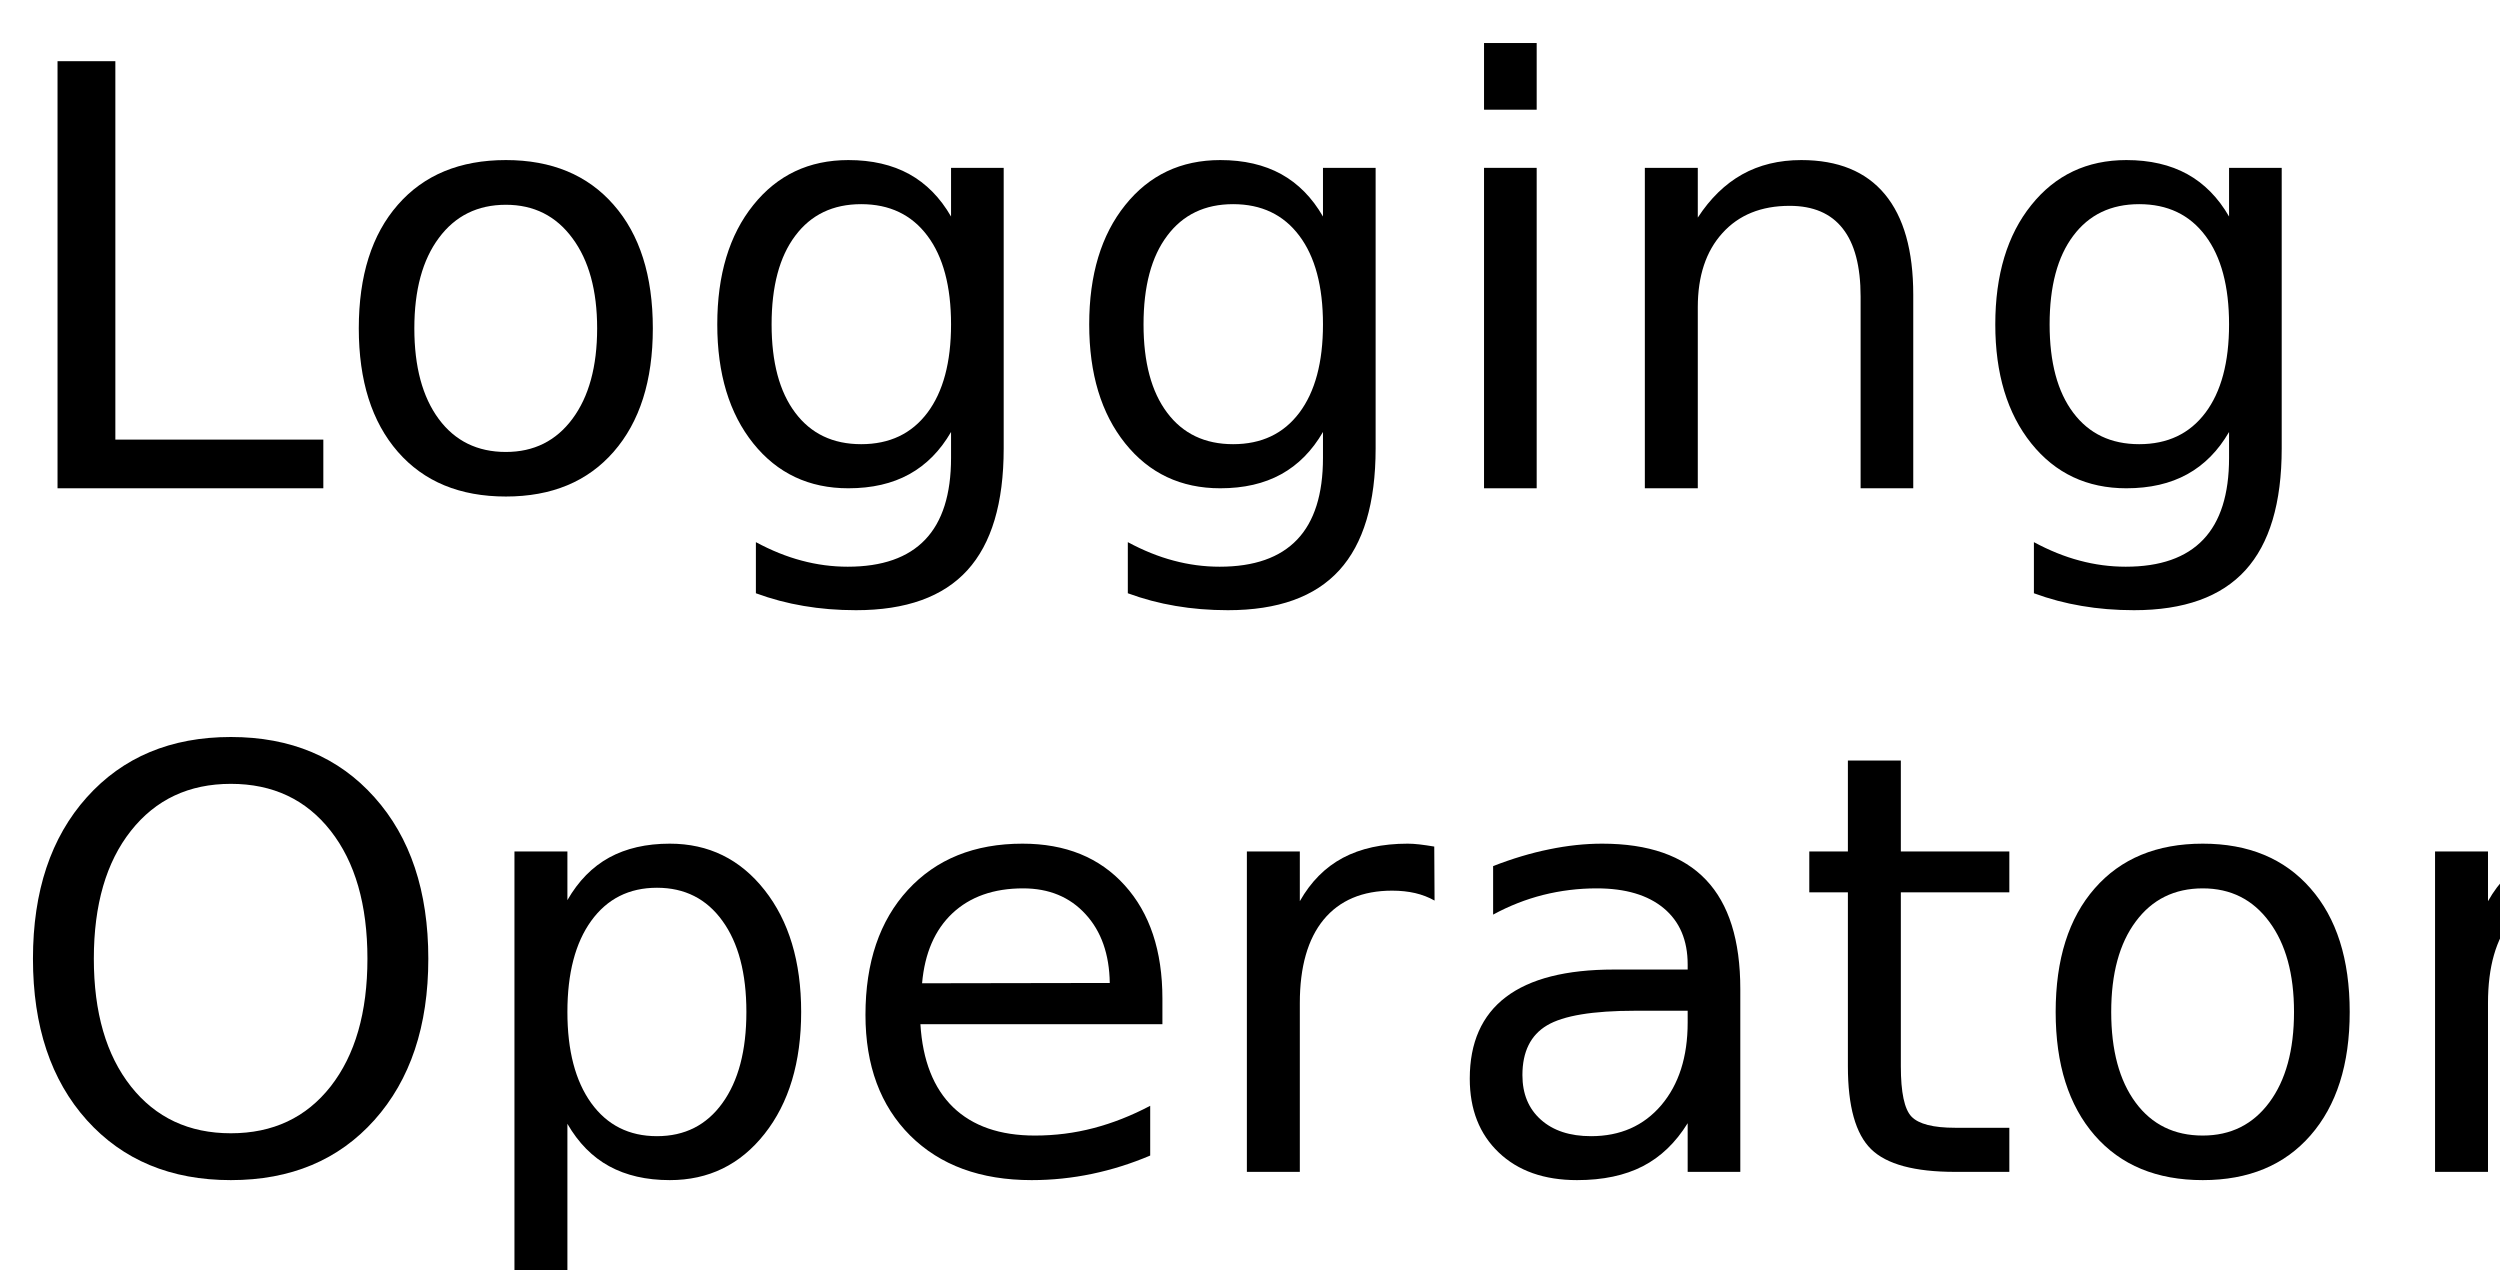
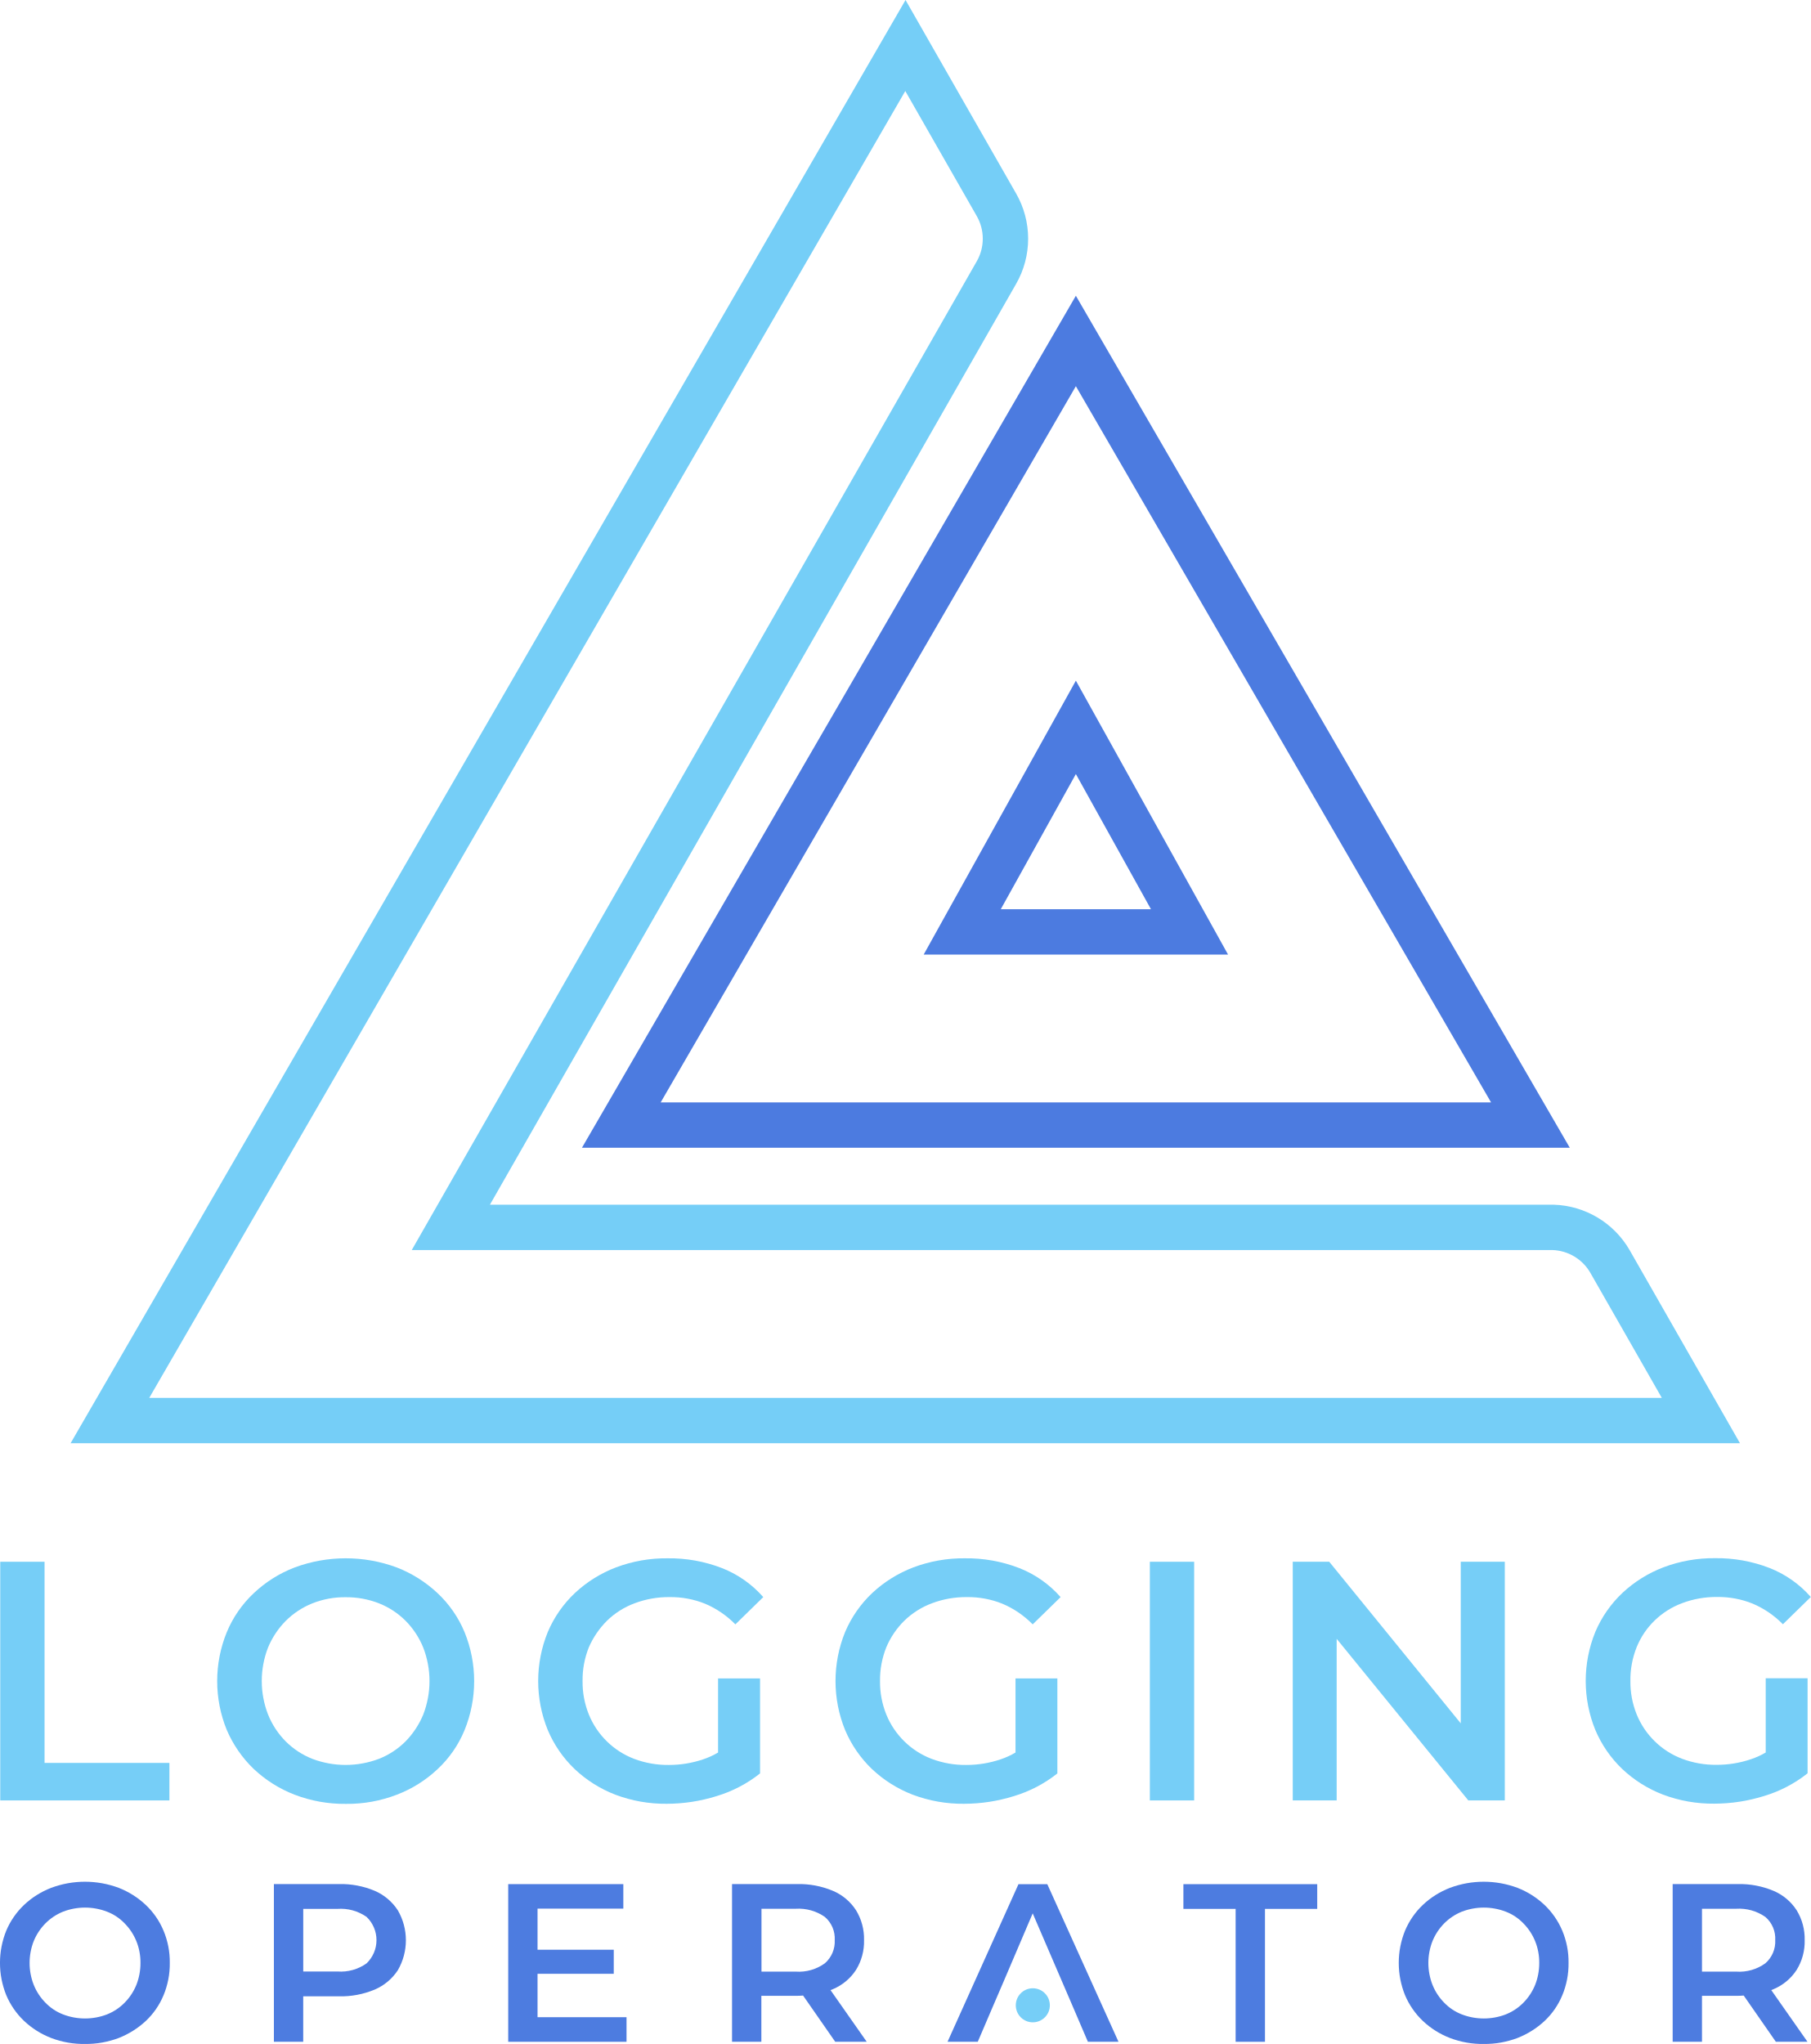
- <svg xmlns="http://www.w3.org/2000/svg" xmlns:xlink="http://www.w3.org/1999/xlink" width="256" height="130" viewBox="0 0 256 130">
-   <defs>
-     <g>
-       <g id="glyph-0-0">
-         <path d="M 5.891 -43.734 L 11.812 -43.734 L 11.812 -4.984 L 33.109 -4.984 L 33.109 0 L 5.891 0 Z M 5.891 -43.734 " />
-       </g>
-       <g id="glyph-0-1">
-         <path d="M 18.375 -29.031 C 15.477 -29.031 13.191 -27.898 11.516 -25.641 C 9.836 -23.391 9 -20.301 9 -16.375 C 9 -12.445 9.832 -9.352 11.5 -7.094 C 13.164 -4.844 15.457 -3.719 18.375 -3.719 C 21.238 -3.719 23.508 -4.848 25.188 -7.109 C 26.875 -9.379 27.719 -12.469 27.719 -16.375 C 27.719 -20.258 26.875 -23.336 25.188 -25.609 C 23.508 -27.891 21.238 -29.031 18.375 -29.031 Z M 18.375 -33.609 C 23.062 -33.609 26.738 -32.082 29.406 -29.031 C 32.082 -25.988 33.422 -21.77 33.422 -16.375 C 33.422 -11.008 32.082 -6.797 29.406 -3.734 C 26.738 -0.68 23.062 0.844 18.375 0.844 C 13.664 0.844 9.977 -0.68 7.312 -3.734 C 4.645 -6.797 3.312 -11.008 3.312 -16.375 C 3.312 -21.77 4.645 -25.988 7.312 -29.031 C 9.977 -32.082 13.664 -33.609 18.375 -33.609 Z M 18.375 -33.609 " />
-       </g>
-       <g id="glyph-0-2">
-         <path d="M 27.25 -16.781 C 27.25 -20.688 26.441 -23.711 24.828 -25.859 C 23.211 -28.016 20.953 -29.094 18.047 -29.094 C 15.16 -29.094 12.91 -28.016 11.297 -25.859 C 9.68 -23.711 8.875 -20.688 8.875 -16.781 C 8.875 -12.895 9.68 -9.879 11.297 -7.734 C 12.91 -5.586 15.16 -4.516 18.047 -4.516 C 20.953 -4.516 23.211 -5.586 24.828 -7.734 C 26.441 -9.879 27.25 -12.895 27.25 -16.781 Z M 32.641 -4.078 C 32.641 1.516 31.398 5.672 28.922 8.391 C 26.441 11.117 22.641 12.484 17.516 12.484 C 15.617 12.484 13.832 12.336 12.156 12.047 C 10.477 11.766 8.848 11.332 7.266 10.75 L 7.266 5.516 C 8.848 6.367 10.41 7 11.953 7.406 C 13.492 7.82 15.066 8.031 16.672 8.031 C 20.203 8.031 22.848 7.102 24.609 5.25 C 26.367 3.406 27.25 0.617 27.25 -3.109 L 27.25 -5.766 C 26.133 -3.836 24.707 -2.395 22.969 -1.438 C 21.227 -0.477 19.148 0 16.734 0 C 12.703 0 9.457 -1.531 7 -4.594 C 4.539 -7.664 3.312 -11.727 3.312 -16.781 C 3.312 -21.863 4.539 -25.938 7 -29 C 9.457 -32.07 12.703 -33.609 16.734 -33.609 C 19.148 -33.609 21.227 -33.129 22.969 -32.172 C 24.707 -31.211 26.133 -29.766 27.25 -27.828 L 27.25 -32.812 L 32.641 -32.812 Z M 32.641 -4.078 " />
-       </g>
-       <g id="glyph-0-3">
-         <path d="M 5.656 -32.812 L 11.047 -32.812 L 11.047 0 L 5.656 0 Z M 5.656 -45.594 L 11.047 -45.594 L 11.047 -38.766 L 5.656 -38.766 Z M 5.656 -45.594 " />
-       </g>
-       <g id="glyph-0-4">
-         <path d="M 32.938 -19.812 L 32.938 0 L 27.547 0 L 27.547 -19.625 C 27.547 -22.727 26.938 -25.051 25.719 -26.594 C 24.508 -28.145 22.695 -28.922 20.281 -28.922 C 17.363 -28.922 15.066 -27.988 13.391 -26.125 C 11.711 -24.27 10.875 -21.742 10.875 -18.547 L 10.875 0 L 5.453 0 L 5.453 -32.812 L 10.875 -32.812 L 10.875 -27.719 C 12.156 -29.688 13.672 -31.16 15.422 -32.141 C 17.172 -33.117 19.188 -33.609 21.469 -33.609 C 25.238 -33.609 28.094 -32.441 30.031 -30.109 C 31.969 -27.773 32.938 -24.344 32.938 -19.812 Z M 32.938 -19.812 " />
-       </g>
-       <g id="glyph-0-5">
-         <path d="M 23.641 -39.734 C 19.348 -39.734 15.938 -38.129 13.406 -34.922 C 10.875 -31.723 9.609 -27.359 9.609 -21.828 C 9.609 -16.316 10.875 -11.957 13.406 -8.75 C 15.938 -5.551 19.348 -3.953 23.641 -3.953 C 27.941 -3.953 31.348 -5.551 33.859 -8.75 C 36.367 -11.957 37.625 -16.316 37.625 -21.828 C 37.625 -27.359 36.367 -31.723 33.859 -34.922 C 31.348 -38.129 27.941 -39.734 23.641 -39.734 Z M 23.641 -44.531 C 29.773 -44.531 34.676 -42.473 38.344 -38.359 C 42.02 -34.254 43.859 -28.742 43.859 -21.828 C 43.859 -14.93 42.02 -9.426 38.344 -5.312 C 34.676 -1.207 29.773 0.844 23.641 0.844 C 17.492 0.844 12.578 -1.203 8.891 -5.297 C 5.211 -9.398 3.375 -14.91 3.375 -21.828 C 3.375 -28.742 5.211 -34.254 8.891 -38.359 C 12.578 -42.473 17.492 -44.531 23.641 -44.531 Z M 23.641 -44.531 " />
-       </g>
-       <g id="glyph-0-6">
-         <path d="M 10.875 -4.922 L 10.875 12.484 L 5.453 12.484 L 5.453 -32.812 L 10.875 -32.812 L 10.875 -27.828 C 12 -29.785 13.426 -31.238 15.156 -32.188 C 16.883 -33.133 18.953 -33.609 21.359 -33.609 C 25.336 -33.609 28.57 -32.023 31.062 -28.859 C 33.562 -25.691 34.812 -21.531 34.812 -16.375 C 34.812 -11.219 33.562 -7.055 31.062 -3.891 C 28.57 -0.734 25.336 0.844 21.359 0.844 C 18.953 0.844 16.883 0.367 15.156 -0.578 C 13.426 -1.523 12 -2.973 10.875 -4.922 Z M 29.203 -16.375 C 29.203 -20.344 28.383 -23.453 26.75 -25.703 C 25.125 -27.961 22.891 -29.094 20.047 -29.094 C 17.191 -29.094 14.945 -27.961 13.312 -25.703 C 11.688 -23.453 10.875 -20.344 10.875 -16.375 C 10.875 -12.414 11.688 -9.305 13.312 -7.047 C 14.945 -4.785 17.191 -3.656 20.047 -3.656 C 22.891 -3.656 25.125 -4.785 26.75 -7.047 C 28.383 -9.305 29.203 -12.414 29.203 -16.375 Z M 29.203 -16.375 " />
-       </g>
-       <g id="glyph-0-7">
-         <path d="M 33.719 -17.75 L 33.719 -15.125 L 8.938 -15.125 C 9.164 -11.406 10.281 -8.57 12.281 -6.625 C 14.289 -4.688 17.082 -3.719 20.656 -3.719 C 22.727 -3.719 24.734 -3.973 26.672 -4.484 C 28.617 -4.992 30.551 -5.754 32.469 -6.766 L 32.469 -1.672 C 30.531 -0.848 28.547 -0.223 26.516 0.203 C 24.484 0.629 22.422 0.844 20.328 0.844 C 15.098 0.844 10.953 -0.676 7.891 -3.719 C 4.836 -6.77 3.312 -10.891 3.312 -16.078 C 3.312 -21.453 4.758 -25.719 7.656 -28.875 C 10.562 -32.031 14.473 -33.609 19.391 -33.609 C 23.805 -33.609 27.297 -32.188 29.859 -29.344 C 32.43 -26.5 33.719 -22.633 33.719 -17.75 Z M 28.328 -19.344 C 28.285 -22.289 27.457 -24.641 25.844 -26.391 C 24.238 -28.148 22.109 -29.031 19.453 -29.031 C 16.441 -29.031 14.031 -28.18 12.219 -26.484 C 10.414 -24.785 9.379 -22.395 9.109 -19.312 Z M 28.328 -19.344 " />
-       </g>
-       <g id="glyph-0-8">
-         <path d="M 24.672 -27.781 C 24.066 -28.125 23.406 -28.379 22.688 -28.547 C 21.977 -28.711 21.191 -28.797 20.328 -28.797 C 17.285 -28.797 14.945 -27.805 13.312 -25.828 C 11.688 -23.848 10.875 -21 10.875 -17.281 L 10.875 0 L 5.453 0 L 5.453 -32.812 L 10.875 -32.812 L 10.875 -27.719 C 12 -29.707 13.469 -31.188 15.281 -32.156 C 17.102 -33.125 19.316 -33.609 21.922 -33.609 C 22.285 -33.609 22.691 -33.582 23.141 -33.531 C 23.586 -33.477 24.086 -33.406 24.641 -33.312 Z M 24.672 -27.781 " />
-       </g>
-       <g id="glyph-0-9">
-         <path d="M 20.562 -16.5 C 16.207 -16.5 13.191 -16 11.516 -15 C 9.836 -14 9 -12.301 9 -9.906 C 9 -7.988 9.629 -6.469 10.891 -5.344 C 12.148 -4.219 13.863 -3.656 16.031 -3.656 C 19.02 -3.656 21.414 -4.711 23.219 -6.828 C 25.02 -8.953 25.922 -11.773 25.922 -15.297 L 25.922 -16.5 Z M 31.312 -18.719 L 31.312 0 L 25.922 0 L 25.922 -4.984 C 24.691 -2.992 23.16 -1.523 21.328 -0.578 C 19.492 0.367 17.25 0.844 14.594 0.844 C 11.227 0.844 8.555 -0.098 6.578 -1.984 C 4.598 -3.867 3.609 -6.391 3.609 -9.547 C 3.609 -13.242 4.844 -16.031 7.312 -17.906 C 9.781 -19.781 13.469 -20.719 18.375 -20.719 L 25.922 -20.719 L 25.922 -21.234 C 25.922 -23.723 25.102 -25.645 23.469 -27 C 21.844 -28.352 19.555 -29.031 16.609 -29.031 C 14.734 -29.031 12.906 -28.805 11.125 -28.359 C 9.352 -27.91 7.645 -27.238 6 -26.344 L 6 -31.312 C 7.977 -32.082 9.895 -32.656 11.75 -33.031 C 13.602 -33.414 15.41 -33.609 17.172 -33.609 C 21.91 -33.609 25.453 -32.375 27.797 -29.906 C 30.141 -27.445 31.312 -23.719 31.312 -18.719 Z M 31.312 -18.719 " />
-       </g>
-       <g id="glyph-0-10">
-         <path d="M 10.984 -42.125 L 10.984 -32.812 L 22.094 -32.812 L 22.094 -28.625 L 10.984 -28.625 L 10.984 -10.812 C 10.984 -8.133 11.348 -6.414 12.078 -5.656 C 12.816 -4.895 14.305 -4.516 16.547 -4.516 L 22.094 -4.516 L 22.094 0 L 16.547 0 C 12.391 0 9.52 -0.773 7.938 -2.328 C 6.352 -3.879 5.562 -6.707 5.562 -10.812 L 5.562 -28.625 L 1.609 -28.625 L 1.609 -32.812 L 5.562 -32.812 L 5.562 -42.125 Z M 10.984 -42.125 " />
+ <svg xmlns="http://www.w3.org/2000/svg" width="199.58" height="225.281" viewBox="0 0 199.58 225.281">
+   <g id="Group_2691" data-name="Group 2691" transform="translate(-12673.089 -36329.264)">
+     <g id="Group_2662" data-name="Group 2662" transform="translate(6271.885 25054)">
+       <g id="lo-pixel_1_" data-name="lo-pixel (1)" transform="translate(6413.319 11280.281)">
+         <path id="Path_7774" data-name="Path 7774" d="M87.675,0,0,151.552H175.349l-10.02-17.535a7.515,7.515,0,0,0-6.262-3.757H37.575L97.695,25.05a7.515,7.515,0,0,0,0-7.515Z" fill="none" stroke="#75cef7" stroke-width="5" />
+         <path id="Path_7775" data-name="Path 7775" d="M95.1,26,45,112.422H145.2Zm12.525,65.13H82.575L95.1,68.585Z" transform="translate(11.362 6.565)" fill="none" stroke="#4c7be0" stroke-width="5" />
      </g>
    </g>
-   </defs>
-   <g fill="rgb(0%, 0%, 0%)" fill-opacity="1">
-     <use xlink:href="#glyph-0-0" x="0" y="50" />
-     <use xlink:href="#glyph-0-1" x="33.428" y="50" />
-     <use xlink:href="#glyph-0-2" x="70.137" y="50" />
-     <use xlink:href="#glyph-0-2" x="108.223" y="50" />
-     <use xlink:href="#glyph-0-3" x="146.309" y="50" />
-     <use xlink:href="#glyph-0-4" x="162.979" y="50" />
-     <use xlink:href="#glyph-0-2" x="201.006" y="50" />
-   </g>
-   <g fill="rgb(0%, 0%, 0%)" fill-opacity="1">
-     <use xlink:href="#glyph-0-5" x="0" y="120" />
-     <use xlink:href="#glyph-0-6" x="47.227" y="120" />
-     <use xlink:href="#glyph-0-7" x="85.312" y="120" />
-     <use xlink:href="#glyph-0-8" x="122.227" y="120" />
-     <use xlink:href="#glyph-0-9" x="146.895" y="120" />
-     <use xlink:href="#glyph-0-10" x="183.662" y="120" />
-     <use xlink:href="#glyph-0-1" x="207.188" y="120" />
-     <use xlink:href="#glyph-0-8" x="243.896" y="120" />
+     <g id="Group_2689" data-name="Group 2689" transform="translate(12673.089 36501)" opacity="0.992">
+       <g id="Group_2133" data-name="Group 2133" transform="translate(0.028)">
+         <path id="Path_4375" data-name="Path 4375" d="M163.833,47.78H158.95V74.086h18.643V69.951h-13.76Z" transform="translate(-158.95 -47.385)" fill="#75cef7" />
+         <path id="Path_4376" data-name="Path 4376" d="M200.192,51.363a13.953,13.953,0,0,0-4.488-2.837,16.189,16.189,0,0,0-11.29,0,13.718,13.718,0,0,0-4.5,2.837,12.446,12.446,0,0,0-2.964,4.29,14.258,14.258,0,0,0,0,10.782,13.132,13.132,0,0,0,2.964,4.29,13.866,13.866,0,0,0,4.5,2.837,15.365,15.365,0,0,0,5.673,1.016,15.171,15.171,0,0,0,5.617-1.016,13.62,13.62,0,0,0,4.488-2.823,12.187,12.187,0,0,0,2.964-4.29,14.294,14.294,0,0,0,0-10.8A12.446,12.446,0,0,0,200.192,51.363ZM198.6,64.741a9.4,9.4,0,0,1-1.933,2.935,8.647,8.647,0,0,1-2.935,1.933,10.353,10.353,0,0,1-7.367,0,8.647,8.647,0,0,1-2.935-1.933,8.921,8.921,0,0,1-1.933-2.95,10.193,10.193,0,0,1,0-7.381,9.2,9.2,0,0,1,1.948-2.935,8.786,8.786,0,0,1,2.935-1.933,9.65,9.65,0,0,1,3.669-.677,9.828,9.828,0,0,1,3.683.677,8.647,8.647,0,0,1,2.935,1.933,9.007,9.007,0,0,1,1.933,2.935,10.231,10.231,0,0,1,0,7.395Z" transform="translate(-151.983 -47.496)" fill="#75cef7" />
+         <path id="Path_4377" data-name="Path 4377" d="M208.553,54.383a8.692,8.692,0,0,1,3.048-1.919,10.6,10.6,0,0,1,3.839-.677,10.118,10.118,0,0,1,3.923.734,10.3,10.3,0,0,1,3.331,2.272l3.076-3.006a11.8,11.8,0,0,0-4.53-3.189,16.028,16.028,0,0,0-6.026-1.087,15.657,15.657,0,0,0-5.673,1,13.87,13.87,0,0,0-4.53,2.823,12.773,12.773,0,0,0-2.992,4.3,14.33,14.33,0,0,0,0,10.81,12.9,12.9,0,0,0,2.964,4.3,13.681,13.681,0,0,0,4.488,2.823,15.581,15.581,0,0,0,5.659,1,18.489,18.489,0,0,0,5.5-.847,14.309,14.309,0,0,0,4.784-2.5V60.748h-4.629v8.171a8.508,8.508,0,0,1-1.637.748,11.741,11.741,0,0,1-3.782.621,10.494,10.494,0,0,1-3.839-.677,8.77,8.77,0,0,1-4.982-4.883,9.562,9.562,0,0,1-.692-3.683,9.676,9.676,0,0,1,.692-3.726A9.507,9.507,0,0,1,208.553,54.383Z" transform="translate(-141.673 -47.496)" fill="#75cef7" />
+         <path id="Path_4378" data-name="Path 4378" d="M231.773,54.383a8.693,8.693,0,0,1,3.048-1.919,10.6,10.6,0,0,1,3.839-.677,10.118,10.118,0,0,1,3.923.734,10.3,10.3,0,0,1,3.331,2.272l3.077-3.006a11.806,11.806,0,0,0-4.53-3.189,16.028,16.028,0,0,0-6.026-1.087,15.657,15.657,0,0,0-5.673,1,13.871,13.871,0,0,0-4.53,2.823,12.773,12.773,0,0,0-2.992,4.3,14.33,14.33,0,0,0,0,10.81,12.9,12.9,0,0,0,2.964,4.3,13.682,13.682,0,0,0,4.488,2.823,15.581,15.581,0,0,0,5.659,1,18.489,18.489,0,0,0,5.5-.847,14.309,14.309,0,0,0,4.784-2.5V60.748h-4.615v8.171a8.508,8.508,0,0,1-1.637.748,11.741,11.741,0,0,1-3.782.621,10.494,10.494,0,0,1-3.839-.677,8.77,8.77,0,0,1-4.982-4.883,9.562,9.562,0,0,1-.692-3.683,9.676,9.676,0,0,1,.692-3.726A9.008,9.008,0,0,1,231.773,54.383Z" transform="translate(-132.124 -47.496)" fill="#75cef7" />
+         <rect id="Rectangle_778" data-name="Rectangle 778" width="4.883" height="26.306" transform="translate(126.702 0.395)" fill="#75cef7" />
+         <path id="Path_4379" data-name="Path 4379" d="M278.406,65.59,263.912,47.78H259.89V74.086h4.841V56.276l14.508,17.81h4.022V47.78h-4.855Z" transform="translate(-117.438 -47.385)" fill="#75cef7" />
+         <path id="Path_4380" data-name="Path 4380" d="M302.626,68.909a8.509,8.509,0,0,1-1.637.748,11.741,11.741,0,0,1-3.782.621,10.494,10.494,0,0,1-3.839-.677,8.77,8.77,0,0,1-4.982-4.883,9.563,9.563,0,0,1-.691-3.683,9.678,9.678,0,0,1,.691-3.726,8.552,8.552,0,0,1,1.976-2.935,8.692,8.692,0,0,1,3.048-1.919,10.6,10.6,0,0,1,3.839-.677,10.118,10.118,0,0,1,3.923.734,10.3,10.3,0,0,1,3.331,2.272l3.077-3.006a11.805,11.805,0,0,0-4.53-3.189,16.028,16.028,0,0,0-6.026-1.087,15.657,15.657,0,0,0-5.673,1,13.87,13.87,0,0,0-4.53,2.823,12.773,12.773,0,0,0-2.992,4.3,14.331,14.331,0,0,0,0,10.81,12.9,12.9,0,0,0,2.964,4.3,13.682,13.682,0,0,0,4.488,2.823,15.581,15.581,0,0,0,5.659,1,18.489,18.489,0,0,0,5.5-.847,14.308,14.308,0,0,0,4.784-2.5V60.738h-4.615v8.171Z" transform="translate(-108.029 -47.5)" fill="#75cef7" />
+       </g>
+       <g id="Group_2134" data-name="Group 2134" transform="translate(0 35.662)">
+         <path id="Path_4381" data-name="Path 4381" d="M174.99,75.324a9.217,9.217,0,0,0-2.964-1.877,10.623,10.623,0,0,0-7.466,0,9.131,9.131,0,0,0-2.978,1.877,8.454,8.454,0,0,0-1.962,2.837,9.49,9.49,0,0,0,0,7.113,8.454,8.454,0,0,0,1.962,2.837,9.131,9.131,0,0,0,2.978,1.877,10.091,10.091,0,0,0,3.754.663,10.208,10.208,0,0,0,3.712-.663,9.428,9.428,0,0,0,2.964-1.863,8.183,8.183,0,0,0,1.962-2.837,9,9,0,0,0,.691-3.57,8.881,8.881,0,0,0-.691-3.556A8.257,8.257,0,0,0,174.99,75.324Zm-1.044,8.849a6.015,6.015,0,0,1-1.284,1.933,5.656,5.656,0,0,1-1.933,1.284,6.749,6.749,0,0,1-4.855,0,5.338,5.338,0,0,1-1.933-1.284,5.927,5.927,0,0,1-1.284-1.948,6.6,6.6,0,0,1,0-4.869,6.015,6.015,0,0,1,1.284-1.933,5.794,5.794,0,0,1,1.933-1.284,6.749,6.749,0,0,1,4.855,0,5.337,5.337,0,0,1,1.933,1.284,6.015,6.015,0,0,1,1.284,1.933,6.222,6.222,0,0,1,.466,2.441A6.54,6.54,0,0,1,173.946,84.173Z" transform="translate(-158.93 -72.77)" fill="#4c7be0" />
+         <path id="Path_4382" data-name="Path 4382" d="M191.441,73.7a9.653,9.653,0,0,0-3.966-.748H180.32V90.337h3.232v-5.01h3.923a9.652,9.652,0,0,0,3.966-.748,5.748,5.748,0,0,0,2.54-2.131,6.578,6.578,0,0,0,0-6.6A5.776,5.776,0,0,0,191.441,73.7Zm-.9,7.988a4.889,4.889,0,0,1-3.218.9h-3.768v-6.9h3.768a4.971,4.971,0,0,1,3.218.889,3.546,3.546,0,0,1,0,5.109Z" transform="translate(-150.133 -72.696)" fill="#4c7be0" />
+         <path id="Path_4383" data-name="Path 4383" d="M201.852,82.839h8.4V80.186h-8.4v-4.53h9.455v-2.7H198.62V90.333h13.04v-2.71h-9.808Z" transform="translate(-142.607 -72.692)" fill="#4c7be0" />
+         <path id="Path_4384" data-name="Path 4384" d="M227.221,84.536a5.632,5.632,0,0,0,2.54-2.117,5.938,5.938,0,0,0,.889-3.288,6.019,6.019,0,0,0-.889-3.3,5.659,5.659,0,0,0-2.54-2.131,9.652,9.652,0,0,0-3.966-.748H216.1V90.337h3.232V85.27h3.923c.226,0,.452-.014.677-.028l3.542,5.095h3.472l-3.994-5.7A1.184,1.184,0,0,0,227.221,84.536Zm-.889-7.959a3.137,3.137,0,0,1,1.087,2.554,3.176,3.176,0,0,1-1.087,2.554,4.888,4.888,0,0,1-3.218.917h-3.768V75.674h3.768A5.054,5.054,0,0,1,226.332,76.577Z" transform="translate(-135.419 -72.696)" fill="#4c7be0" />
+         <path id="Path_4385" data-name="Path 4385" d="M251.35,75.684h5.758V90.333h3.232V75.684H266.1V72.96H251.35Z" transform="translate(-120.922 -72.692)" fill="#4c7be0" />
+         <path id="Path_4386" data-name="Path 4386" d="M284.23,75.324a9.218,9.218,0,0,0-2.964-1.877,10.623,10.623,0,0,0-7.466,0,9.131,9.131,0,0,0-2.978,1.877,8.455,8.455,0,0,0-1.962,2.837,9.49,9.49,0,0,0,0,7.113,8.454,8.454,0,0,0,1.962,2.837,9.131,9.131,0,0,0,2.978,1.877,10.091,10.091,0,0,0,3.754.663,10.208,10.208,0,0,0,3.712-.663,9.428,9.428,0,0,0,2.964-1.863,8.184,8.184,0,0,0,1.962-2.837,9,9,0,0,0,.691-3.57,8.882,8.882,0,0,0-.691-3.556A8.455,8.455,0,0,0,284.23,75.324Zm-1.044,8.849a6.015,6.015,0,0,1-1.284,1.933,5.656,5.656,0,0,1-1.933,1.284,6.749,6.749,0,0,1-4.855,0,5.337,5.337,0,0,1-1.933-1.284,5.925,5.925,0,0,1-1.284-1.948,6.6,6.6,0,0,1,0-4.869,6.013,6.013,0,0,1,1.284-1.933,5.794,5.794,0,0,1,1.933-1.284,6.749,6.749,0,0,1,4.855,0,5.337,5.337,0,0,1,1.933,1.284,6.015,6.015,0,0,1,1.284,1.933,6.223,6.223,0,0,1,.466,2.441A6.541,6.541,0,0,1,283.186,84.173Z" transform="translate(-114.005 -72.77)" fill="#4c7be0" />
+         <path id="Path_4387" data-name="Path 4387" d="M304.421,90.337l-3.994-5.7a1.358,1.358,0,0,0,.254-.1,5.632,5.632,0,0,0,2.54-2.117,5.937,5.937,0,0,0,.889-3.288,6.019,6.019,0,0,0-.889-3.3,5.66,5.66,0,0,0-2.54-2.131,9.653,9.653,0,0,0-3.966-.748H289.56V90.337h3.232V85.27h3.923c.226,0,.452-.014.677-.028l3.542,5.095h3.486Zm-4.643-13.76a3.137,3.137,0,0,1,1.087,2.554,3.176,3.176,0,0,1-1.087,2.554,4.888,4.888,0,0,1-3.218.917h-3.768V75.674h3.768A5.054,5.054,0,0,1,299.777,76.577Z" transform="translate(-105.208 -72.696)" fill="#4c7be0" />
+         <path id="Path_4388" data-name="Path 4388" d="M240.748,72.96,232.93,90.333h3.331l1.722-4.022,1.087-2.526,3.246-7.607,3.274,7.607,1.087,2.526,1.722,4.022h3.373L243.924,72.96Z" transform="translate(-128.497 -72.692)" fill="#4c7be0" />
+         <path id="Path_4389" data-name="Path 4389" d="M240.137,81.09a1.877,1.877,0,1,0,1.877,1.877A1.876,1.876,0,0,0,240.137,81.09Z" transform="translate(-126.305 -69.348)" fill="#75cef7" />
+       </g>
+     </g>
  </g>
</svg>
